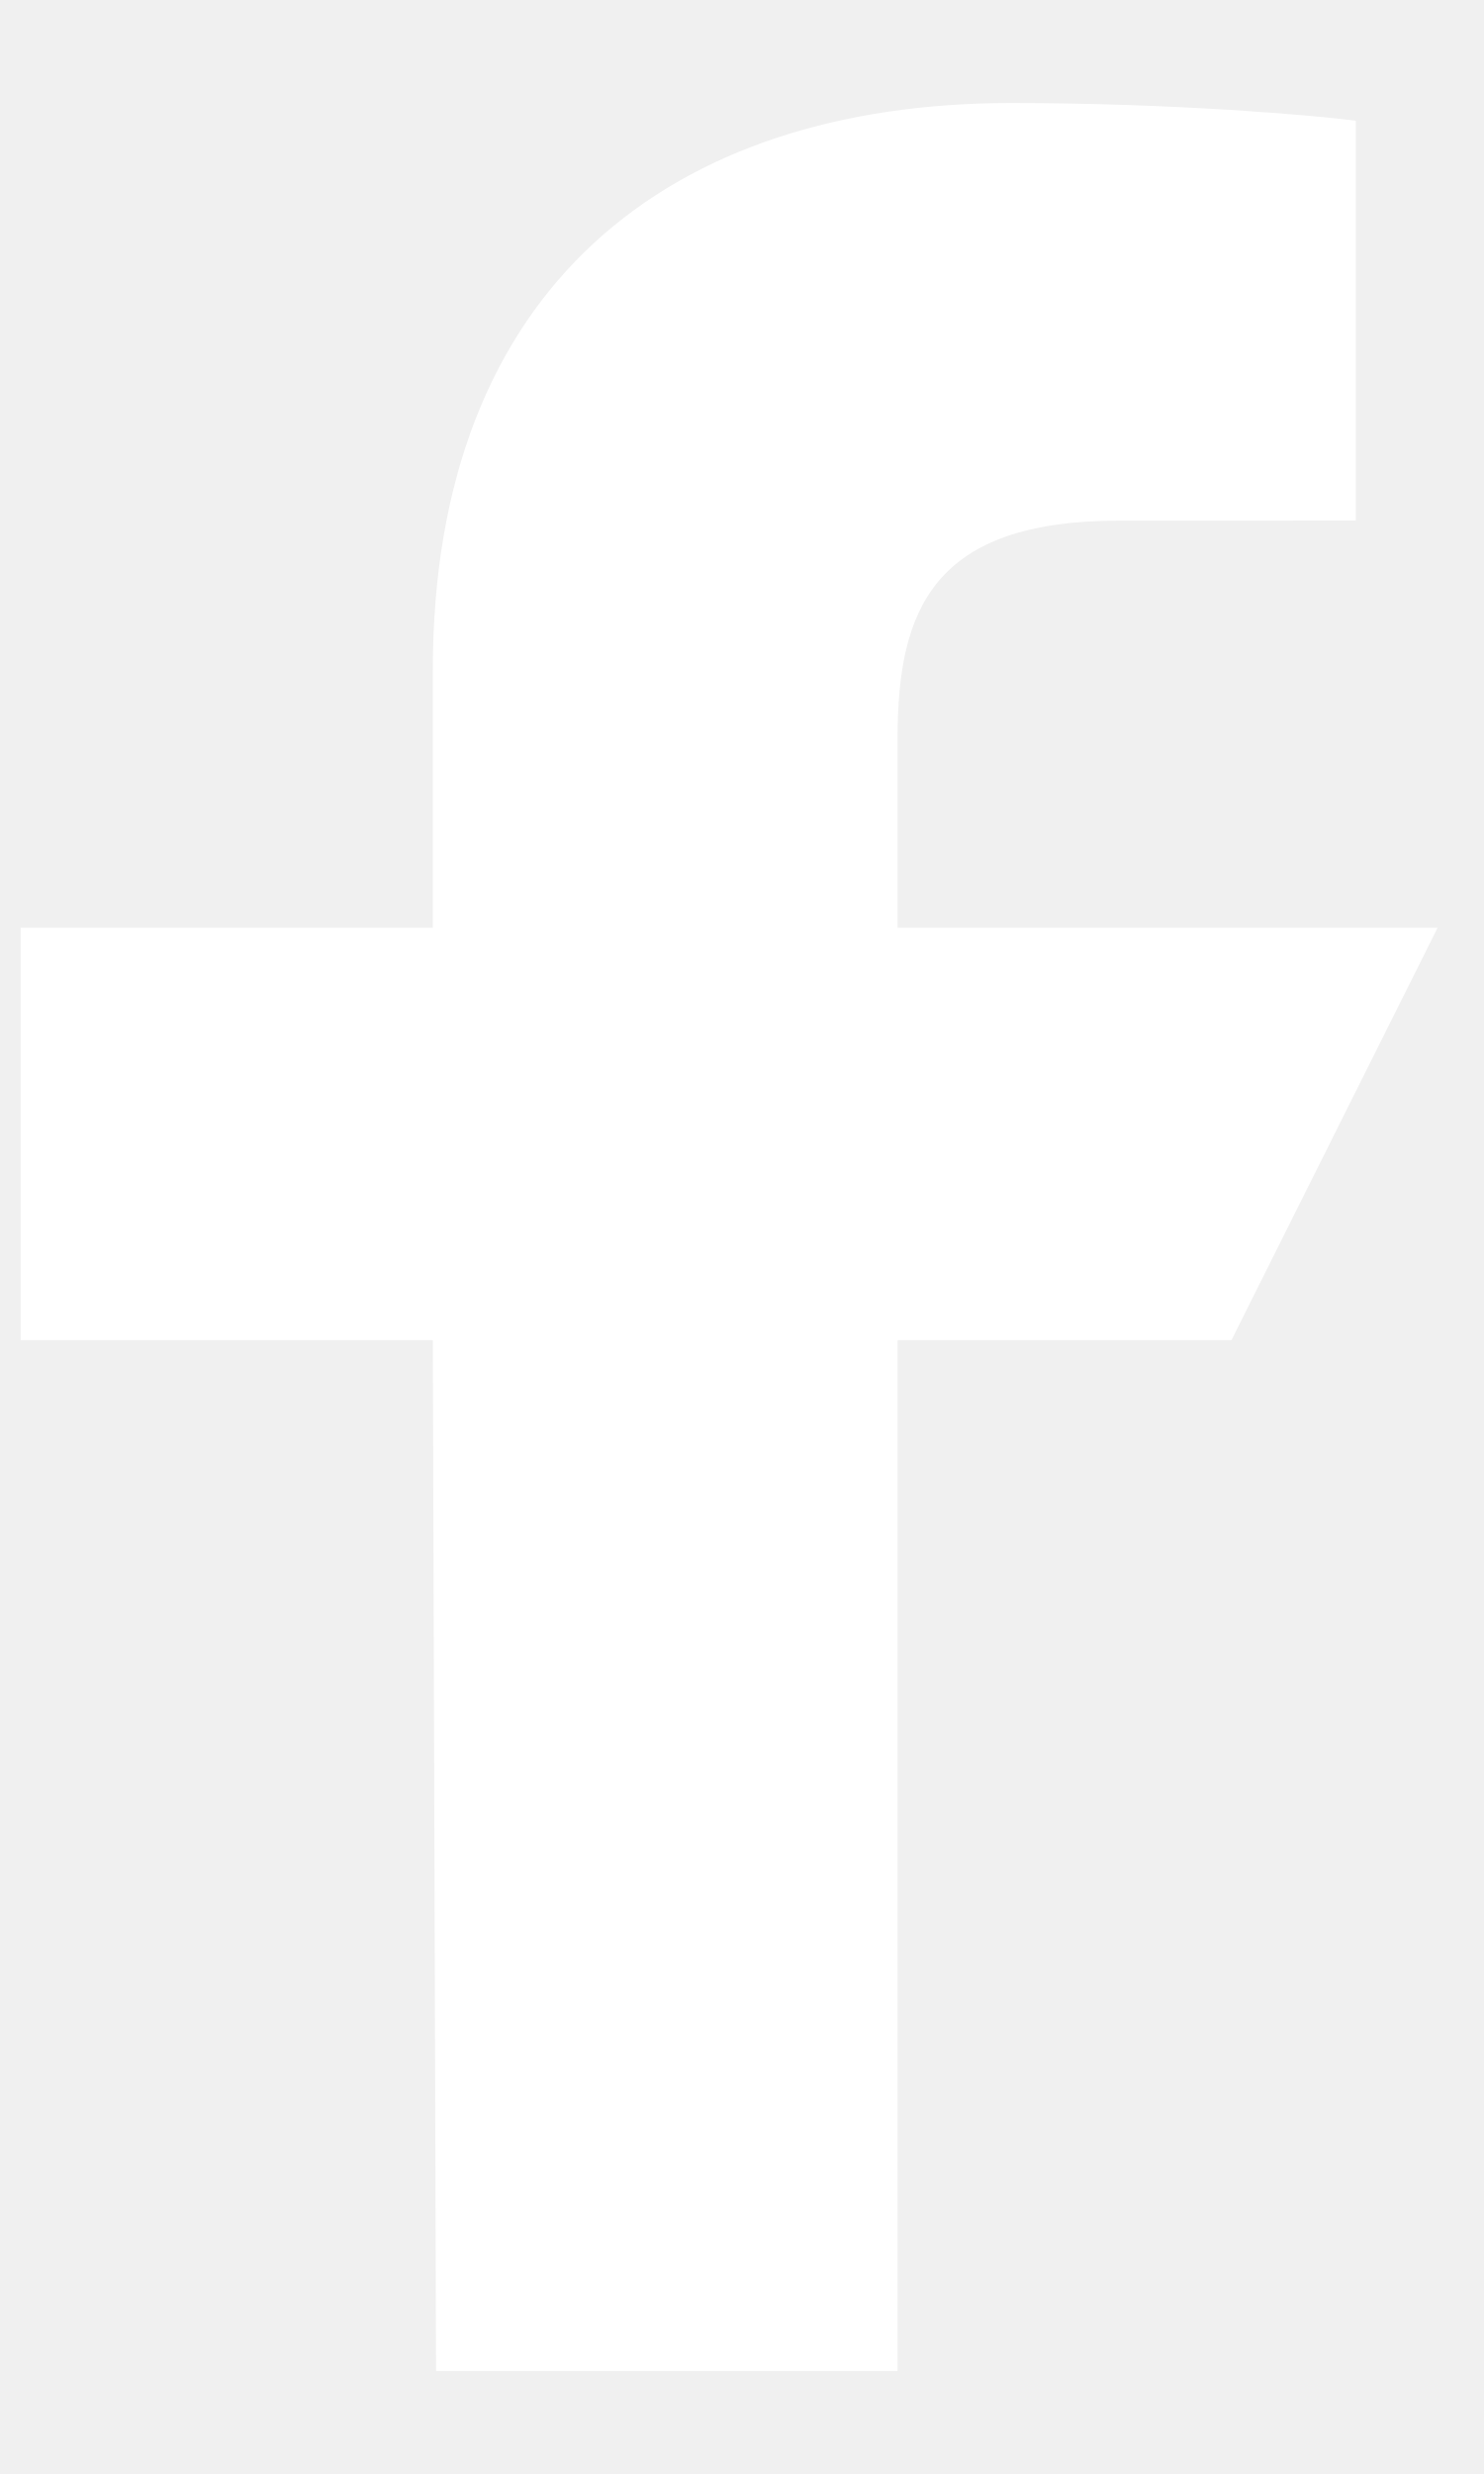
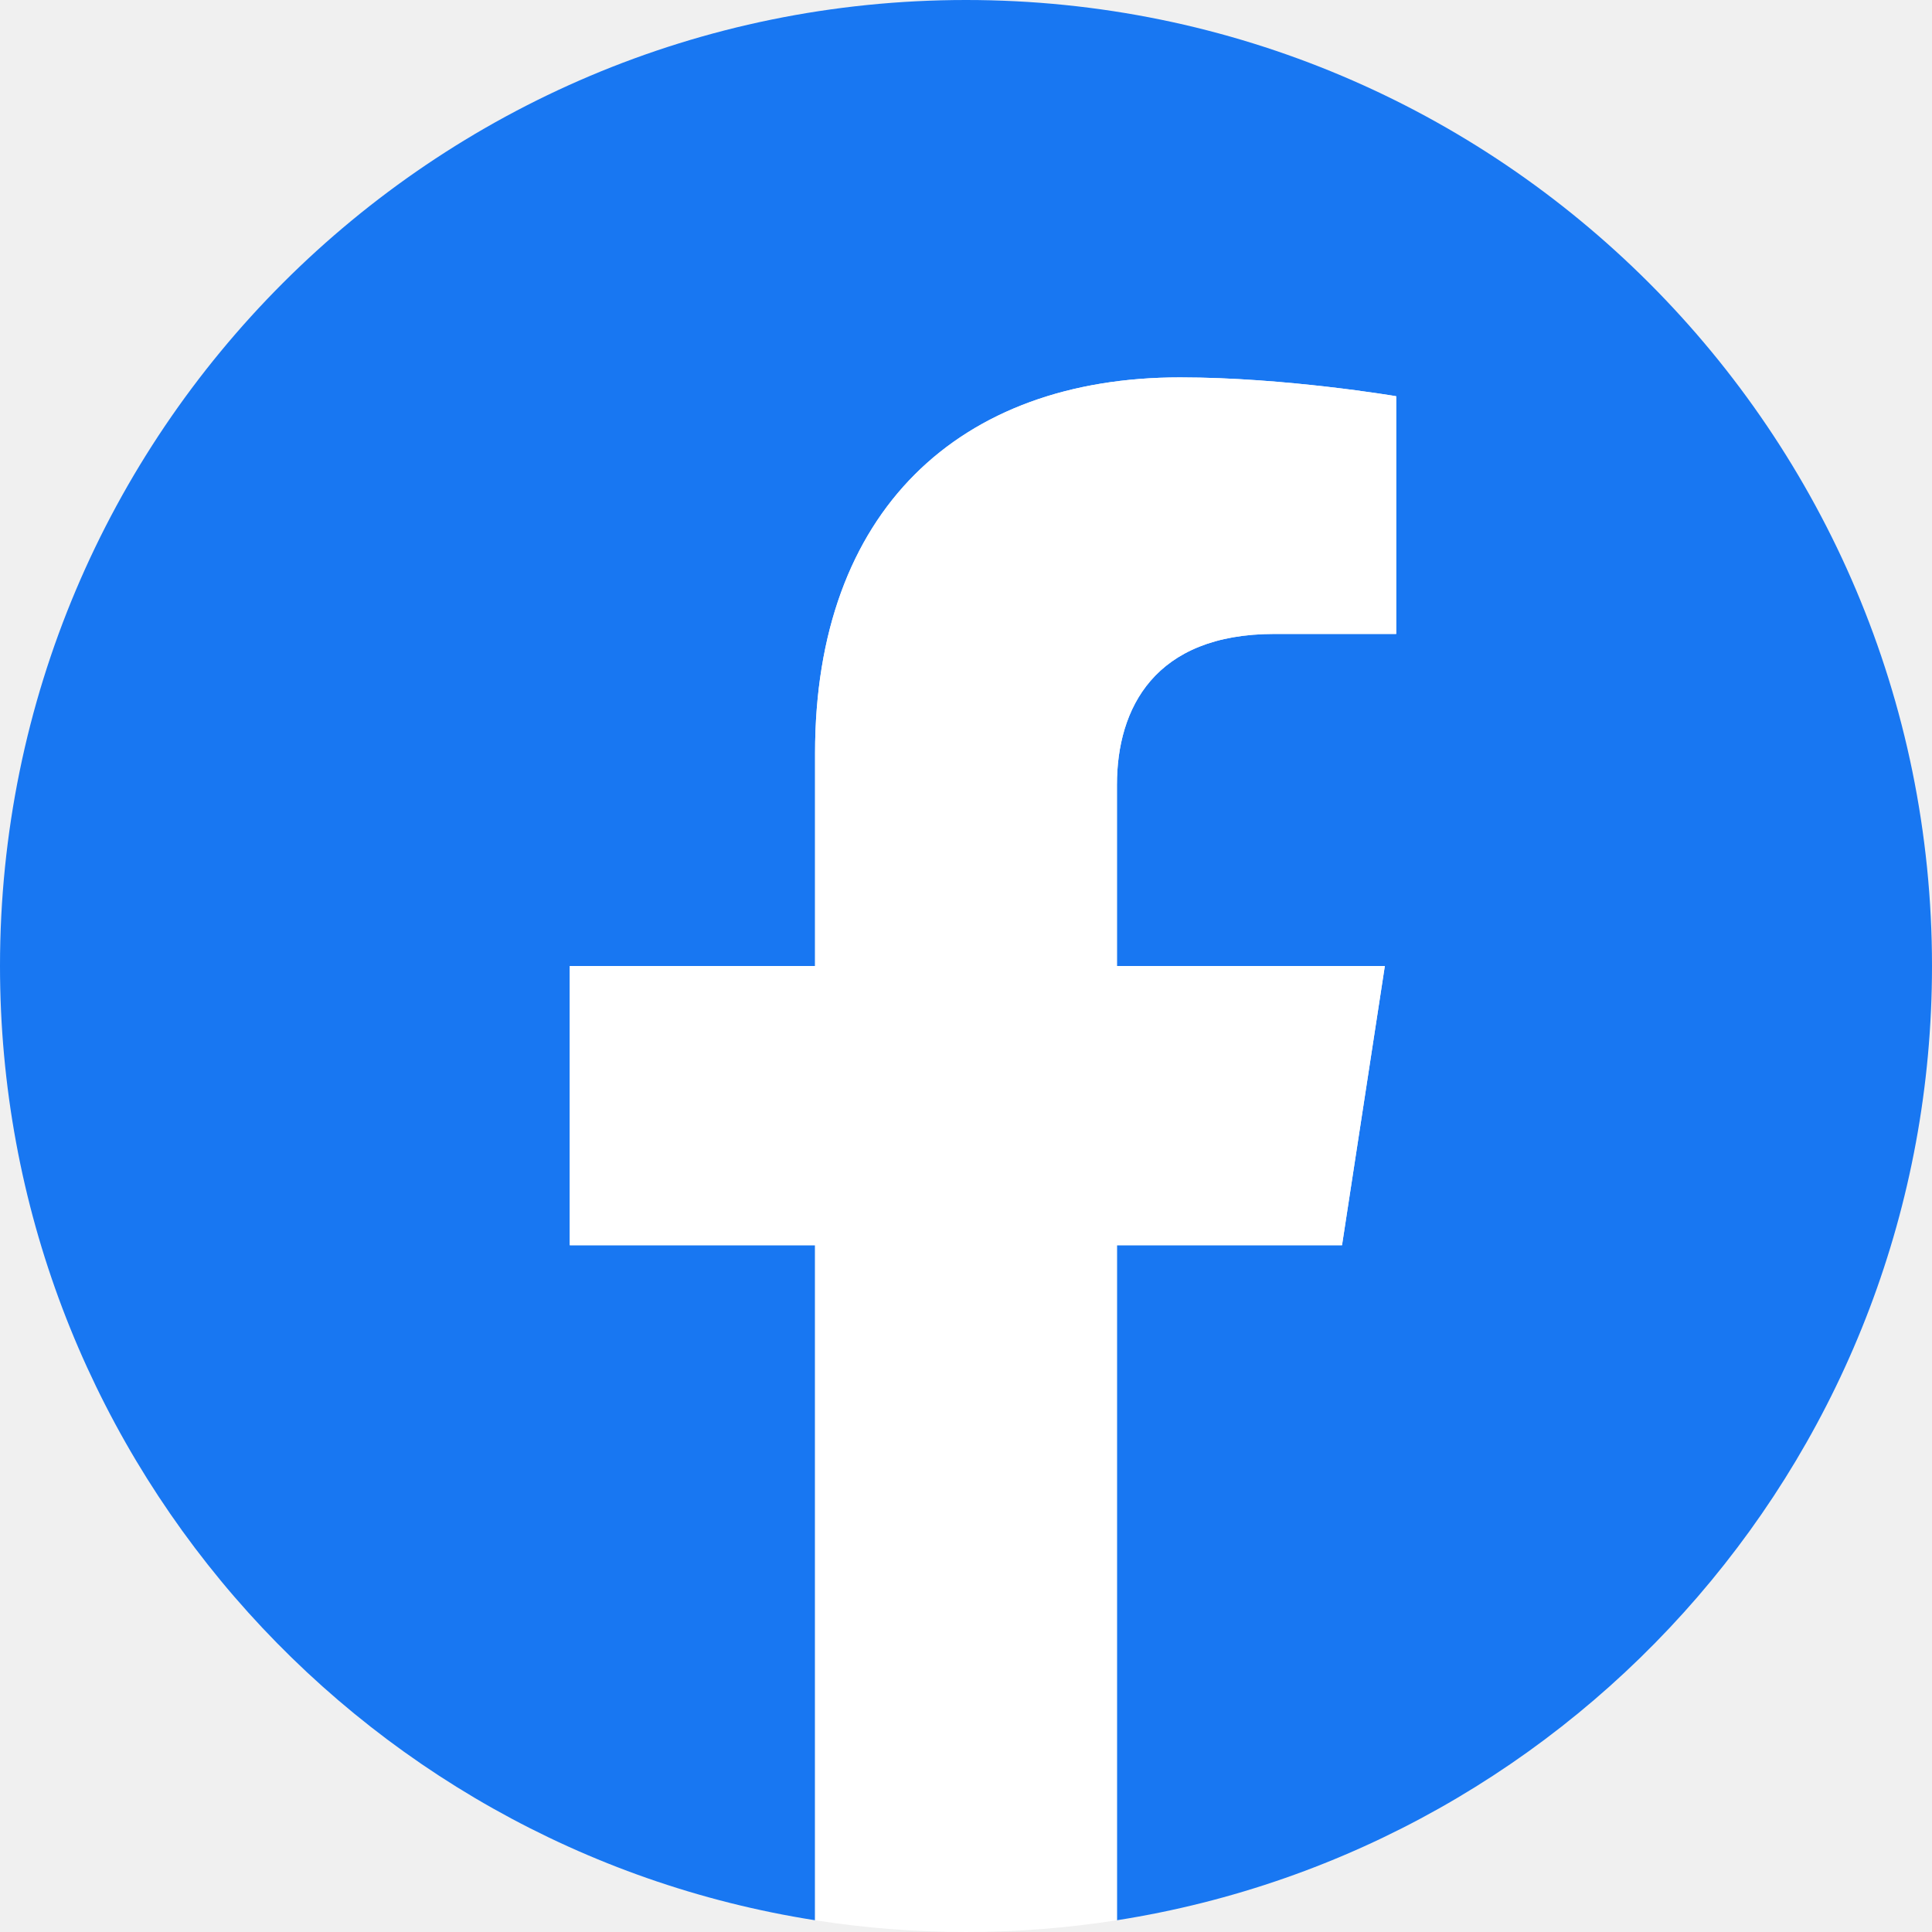
- <svg xmlns="http://www.w3.org/2000/svg" width="12" height="20" viewBox="0 0 12 20" fill="none">
-   <g id="Group">
-     <path id="Vector" d="M3.526 19.167L3.5 10.834H0.167V7.5H3.5V5.417C3.5 2.324 5.415 0.833 8.174 0.833C9.496 0.833 10.632 0.932 10.963 0.976V4.208L9.049 4.209C7.549 4.209 7.258 4.922 7.258 5.968V7.5H11.625L9.958 10.834H7.258V19.167H3.526Z" fill="white" />
+ <svg xmlns="http://www.w3.org/2000/svg" width="24" height="24" viewBox="0 0 24 24" fill="none">
+   <g id="logos:facebook" clip-path="url(#clip0_5_4425)">
+     <path id="Vector" d="M24 12C24 5.373 18.627 0 12 0C5.373 0 0 5.373 0 12C0 17.989 4.388 22.954 10.125 23.854V15.469H7.078V12H10.125V9.356C10.125 6.349 11.917 4.688 14.658 4.688C15.97 4.688 17.344 4.922 17.344 4.922V7.875H15.831C14.34 7.875 13.875 8.8 13.875 9.749V12H17.203L16.671 15.469H13.875V23.854C19.612 22.954 24 17.99 24 12Z" fill="#1877F2" />
+     <path id="Vector_2" d="M16.671 15.469L17.203 12H13.875V9.749C13.875 8.8 14.34 7.875 15.831 7.875H17.344V4.922C17.344 4.922 15.97 4.688 14.658 4.688C11.917 4.688 10.125 6.349 10.125 9.356V12H7.078V15.469H10.125V23.854C10.745 23.951 11.372 24 12 24C12.628 24 13.255 23.951 13.875 23.854V15.469H16.671Z" fill="white" />
  </g>
+   <defs>
+     <clipPath id="clip0_5_4425">
+       <rect width="24" height="24" fill="white" />
+     </clipPath>
+   </defs>
</svg>
